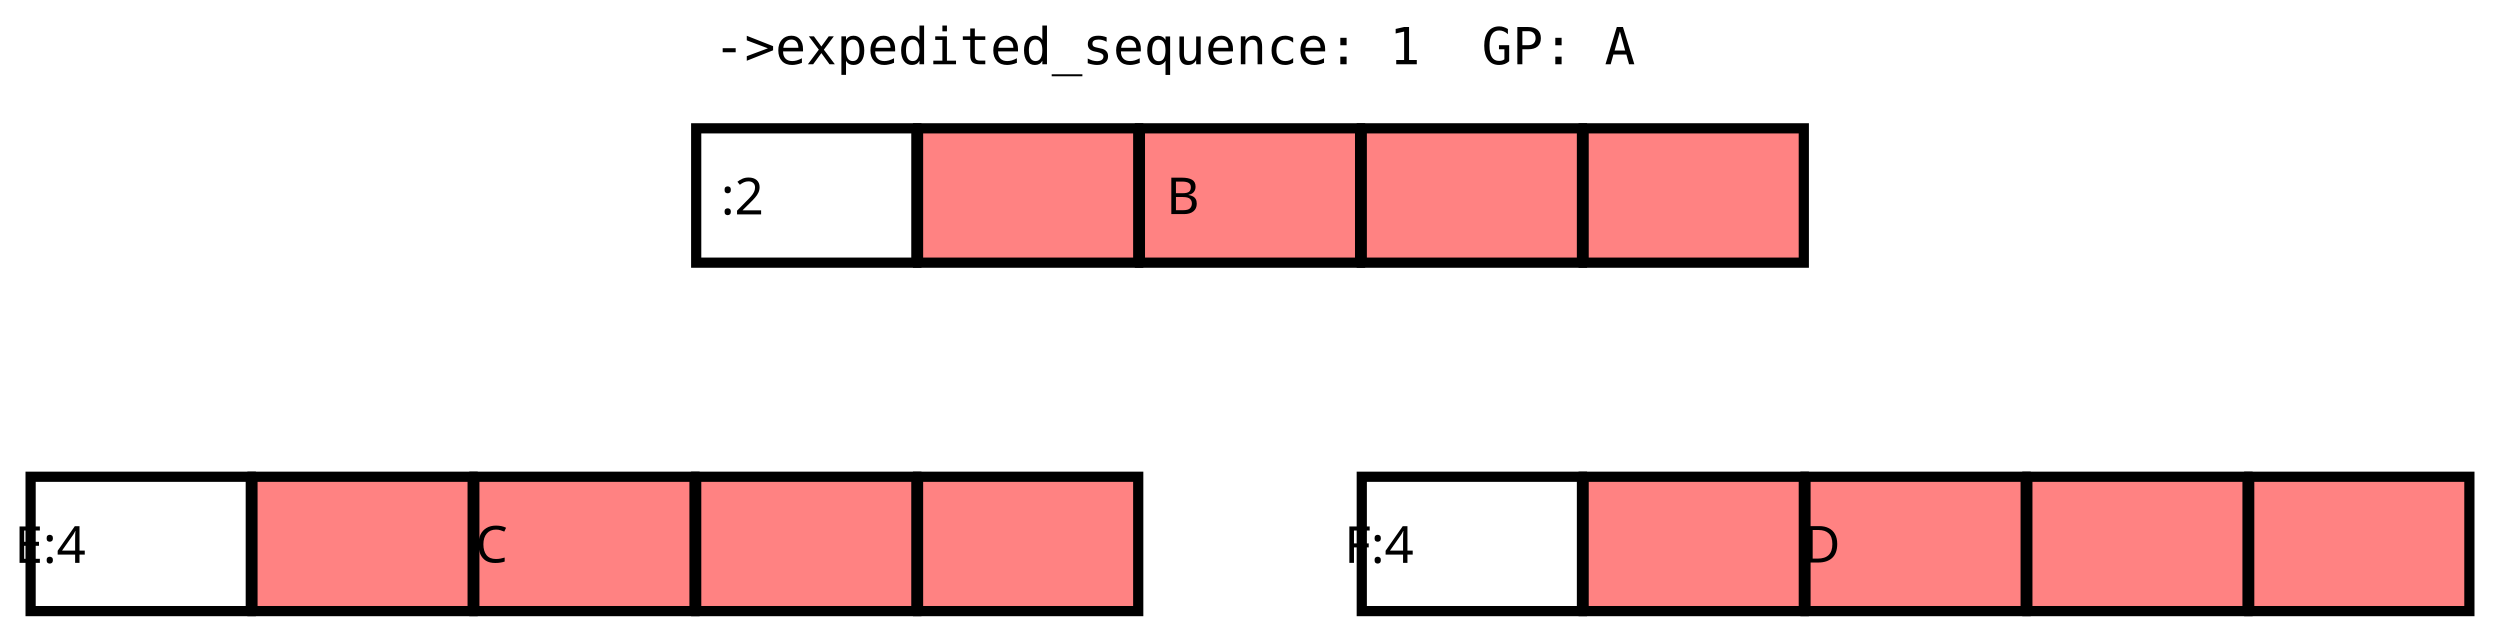
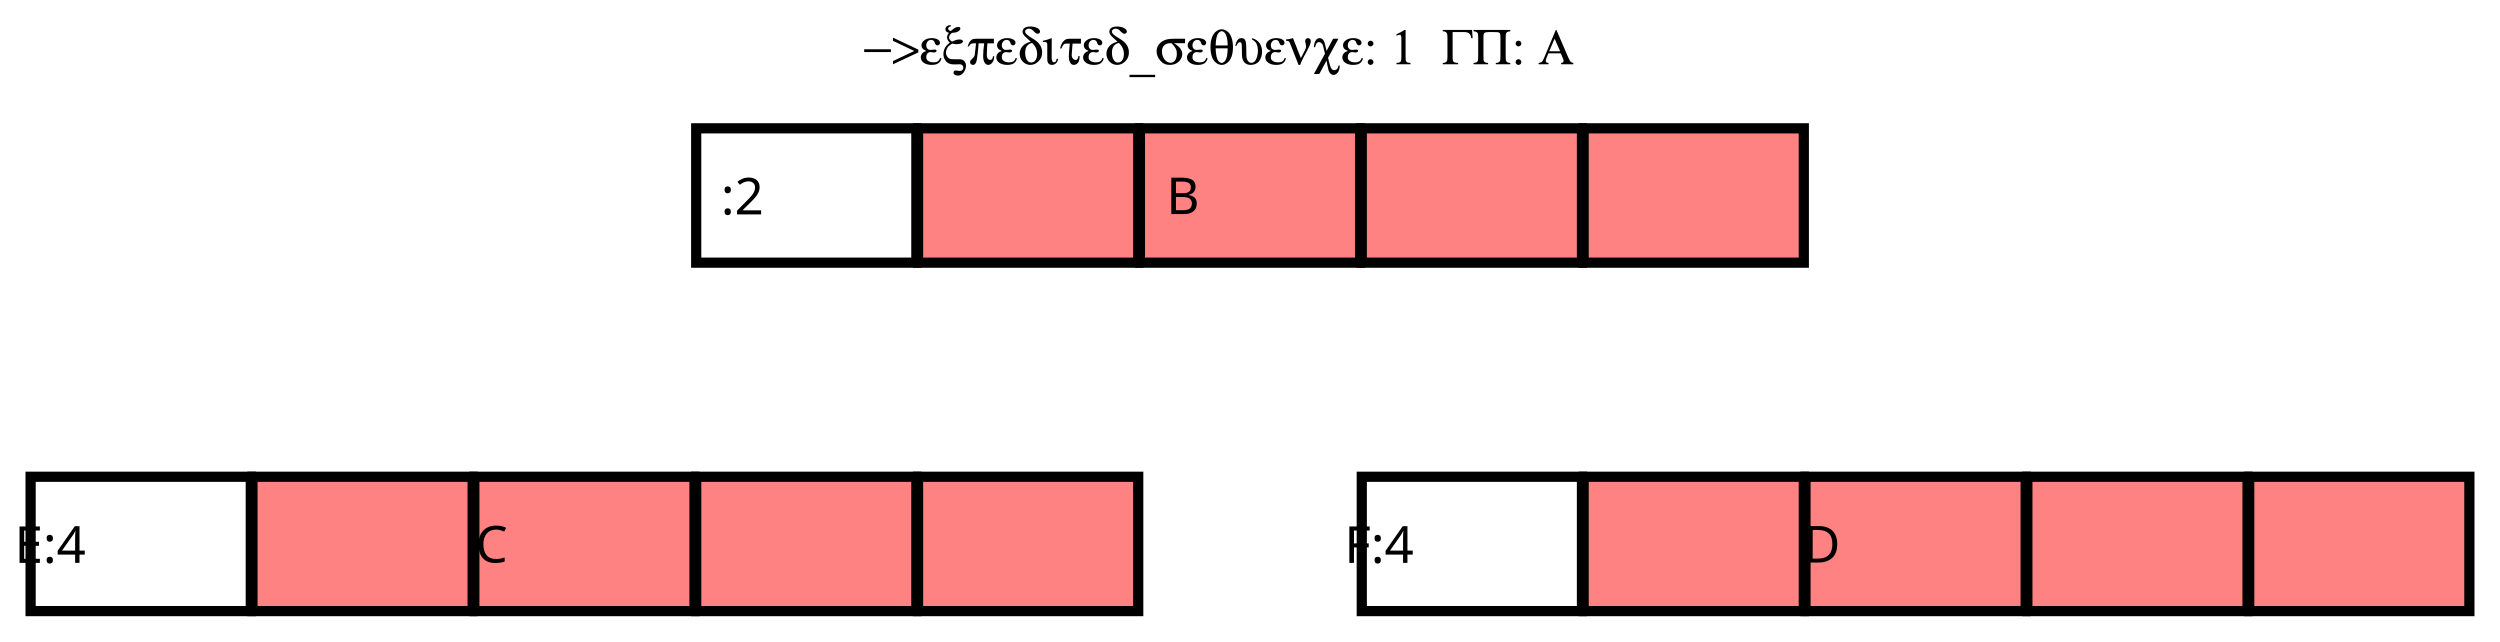
<svg xmlns="http://www.w3.org/2000/svg" width="490.051" height="125.787" id="svg2" version="1.1">
  <defs id="defs4">
    <marker orient="auto" refY="0" refX="0" id="Arrow2Lend" style="overflow:visible">
      <path id="path3792" style="fill-rule:evenodd;stroke-width:0.625;stroke-linejoin:round" d="M 8.719,4.034 -2.207,0.016 8.719,-4.002 c -1.745,2.372 -1.735,5.617 -6e-7,8.035 z" transform="matrix(-1.1,0,0,-1.1,-1.1,0)" />
    </marker>
    <marker orient="auto" refY="0" refX="0" id="Arrow2Lstart" style="overflow:visible">
      <path id="path3789" style="fill-rule:evenodd;stroke-width:0.625;stroke-linejoin:round" d="M 8.719,4.034 -2.207,0.016 8.719,-4.002 c -1.745,2.372 -1.735,5.617 -6e-7,8.035 z" transform="matrix(1.1,0,0,1.1,1.1,0)" />
    </marker>
    <marker orient="auto" refY="0" refX="0" id="Arrow2Lstart-4" style="overflow:visible">
      <path id="path3789-9" style="fill-rule:evenodd;stroke-width:0.625;stroke-linejoin:round" d="M 8.719,4.034 -2.207,0.016 8.719,-4.002 c -1.745,2.372 -1.735,5.617 -6e-7,8.035 z" transform="matrix(1.1,0,0,1.1,1.1,0)" />
    </marker>
    <marker orient="auto" refY="0" refX="0" id="Arrow2Lend-4" style="overflow:visible">
      <path id="path3792-4" style="fill-rule:evenodd;stroke-width:0.625;stroke-linejoin:round" d="M 8.719,4.034 -2.207,0.016 8.719,-4.002 c -1.745,2.372 -1.735,5.617 -6e-7,8.035 z" transform="matrix(-1.1,0,0,-1.1,-1.1,0)" />
    </marker>
  </defs>
  <g id="layer1" transform="translate(-117.0846,-249.9205)">
-     <flowRoot xml:space="preserve" id="flowRoot2985" style="font-size:10px;font-style:normal;font-variant:normal;font-weight:normal;font-stretch:normal;text-align:center;line-height:125%;letter-spacing:0px;word-spacing:0px;writing-mode:lr-tb;text-anchor:middle;fill:#000000;fill-opacity:1;stroke:none;font-family:monospace;-inkscape-font-specification:monospace">
+     <flowRoot xml:space="preserve" id="flowRoot2985" style="font-size:10px;font-style:normal;font-variant:normal;font-weight:normal;font-stretch:normal;text-align:center;line-height:125%;letter-spacing:0px;word-spacing:0px;writing-mode:lr-tb;text-anchor:middle;fill:#000000;fill-opacity:1;stroke:none;font-family:Symbol;-inkscape-font-specification:Symbol">
      <flowRegion id="flowRegion2987">
        <rect id="rect2989" width="82.857" height="11.429" x="240" y="492.362" />
      </flowRegion>
      <flowPara id="flowPara2991" />
    </flowRoot>
-     <text xml:space="preserve" style="font-size:10px;font-style:normal;font-variant:normal;font-weight:normal;font-stretch:normal;text-align:center;line-height:125%;letter-spacing:0px;word-spacing:0px;writing-mode:lr-tb;text-anchor:middle;fill:#000000;fill-opacity:1;stroke:none;font-family:monospace;-inkscape-font-specification:monospace" x="362.371" y="262.518" id="text4441">
+     <text xml:space="preserve" style="font-size:10px;font-style:normal;font-variant:normal;font-weight:normal;font-stretch:normal;text-align:center;line-height:125%;letter-spacing:0px;word-spacing:0px;writing-mode:lr-tb;text-anchor:middle;fill:#000000;fill-opacity:1;stroke:none;font-family:Symbol;-inkscape-font-specification:Symbol" x="362.371" y="262.518" id="text4441">
      <tspan id="tspan4443" x="362.371" y="262.518">-&gt;expedited_sequence: 1  GP: A</tspan>
    </text>
    <rect style="fill:none;stroke:#000000;stroke-width:2;stroke-miterlimit:4;stroke-opacity:1;stroke-dasharray:none;stroke-dashoffset:0" id="rect3101" width="43.159" height="26.334" x="253.552" y="275.075" />
    <rect style="fill:#ff8282;stroke:#000000;stroke-width:2;stroke-miterlimit:4;stroke-opacity:1;stroke-dasharray:none;stroke-dashoffset:0;fill-opacity:1" id="rect3101-3" width="43.159" height="26.334" x="297.041" y="275.075" />
    <rect style="fill:#ff8282;stroke:#000000;stroke-width:2;stroke-miterlimit:4;stroke-opacity:1;stroke-dasharray:none;stroke-dashoffset:0;fill-opacity:1" id="rect3101-3-6" width="43.159" height="26.334" x="427.509" y="275.075" />
    <rect style="fill:#ff8282;stroke:#000000;stroke-width:2;stroke-miterlimit:4;stroke-opacity:1;stroke-dasharray:none;stroke-dashoffset:0;fill-opacity:1" id="rect3101-3-6-7" width="43.159" height="26.334" x="384.02" y="275.075" />
    <rect style="fill:#ff8282;stroke:#000000;stroke-width:2;stroke-miterlimit:4;stroke-opacity:1;stroke-dasharray:none;stroke-dashoffset:0;fill-opacity:1" id="rect3101-3-6-7-5" width="43.159" height="26.334" x="340.531" y="275.075" />
    <g id="g3997" transform="translate(-0.8729553,0)">
      <rect y="343.374" x="123.958" height="26.334" width="43.159" id="rect3101-35" style="fill:none;stroke:#000000;stroke-width:2;stroke-miterlimit:4;stroke-opacity:1;stroke-dasharray:none;stroke-dashoffset:0" />
      <rect y="343.374" x="167.447" height="26.334" width="43.159" id="rect3101-3-62" style="fill:#ff8282;stroke:#000000;stroke-width:2;stroke-miterlimit:4;stroke-opacity:1;stroke-dasharray:none;stroke-dashoffset:0;fill-opacity:1" />
      <rect y="343.374" x="297.914" height="26.334" width="43.159" id="rect3101-3-6-9" style="fill:#ff8282;stroke:#000000;stroke-width:2;stroke-miterlimit:4;stroke-opacity:1;stroke-dasharray:none;stroke-dashoffset:0;fill-opacity:1" />
      <rect y="343.374" x="254.425" height="26.334" width="43.159" id="rect3101-3-6-7-1" style="fill:#ff8282;stroke:#000000;stroke-width:2;stroke-miterlimit:4;stroke-opacity:1;stroke-dasharray:none;stroke-dashoffset:0;fill-opacity:1" />
      <rect y="343.374" x="210.936" height="26.334" width="43.159" id="rect3101-3-6-7-5-2" style="fill:#ff8282;stroke:#000000;stroke-width:2;stroke-miterlimit:4;stroke-opacity:1;stroke-dasharray:none;stroke-dashoffset:0;fill-opacity:1" />
      <text xml:space="preserve" style="font-size:20px;font-style:normal;font-weight:normal;text-align:center;line-height:125%;letter-spacing:0px;word-spacing:0px;text-anchor:middle;fill:#000000;fill-opacity:1;stroke:none;font-family:Sans" x="146.001" y="360.252" id="text3013">
        <tspan id="tspan3015" x="146.001" y="360.252" style="font-size:10px">E:4</tspan>
      </text>
      <text xml:space="preserve" style="font-size:20px;font-style:normal;font-weight:normal;text-align:center;line-height:125%;letter-spacing:0px;word-spacing:0px;text-anchor:middle;fill:#000000;fill-opacity:1;stroke:none;font-family:Sans" x="232.511" y="360.181" id="text3013-3-3">
        <tspan id="tspan3015-6-6" x="232.511" y="360.181" style="font-size:10px">C</tspan>
      </text>
    </g>
    <g id="g3019" transform="translate(260.0622,0)">
      <rect y="343.374" x="123.958" height="26.334" width="43.159" id="rect3101-35-0" style="fill:none;stroke:#000000;stroke-width:2;stroke-miterlimit:4;stroke-opacity:1;stroke-dasharray:none;stroke-dashoffset:0" />
      <rect y="343.374" x="167.447" height="26.334" width="43.159" id="rect3101-3-62-9" style="fill:#ff8282;fill-opacity:1;stroke:#000000;stroke-width:2;stroke-miterlimit:4;stroke-opacity:1;stroke-dasharray:none;stroke-dashoffset:0" />
      <rect y="343.374" x="297.914" height="26.334" width="43.159" id="rect3101-3-6-9-3" style="fill:#ff8282;fill-opacity:1;stroke:#000000;stroke-width:2;stroke-miterlimit:4;stroke-opacity:1;stroke-dasharray:none;stroke-dashoffset:0" />
      <rect y="343.374" x="254.425" height="26.334" width="43.159" id="rect3101-3-6-7-1-6" style="fill:#ff8282;fill-opacity:1;stroke:#000000;stroke-width:2;stroke-miterlimit:4;stroke-opacity:1;stroke-dasharray:none;stroke-dashoffset:0" />
      <rect y="343.374" x="210.936" height="26.334" width="43.159" id="rect3101-3-6-7-5-2-0" style="fill:#ff8282;fill-opacity:1;stroke:#000000;stroke-width:2;stroke-miterlimit:4;stroke-opacity:1;stroke-dasharray:none;stroke-dashoffset:0" />
      <text xml:space="preserve" style="font-size:20px;font-style:normal;font-weight:normal;text-align:center;line-height:125%;letter-spacing:0px;word-spacing:0px;text-anchor:middle;fill:#000000;fill-opacity:1;stroke:none;font-family:Sans" x="145.549" y="360.252" id="text3013-3">
        <tspan id="tspan3015-6" x="145.549" y="360.252" style="font-size:10px">F:4</tspan>
      </text>
      <text xml:space="preserve" style="font-size:20px;font-style:normal;font-weight:normal;text-align:center;line-height:125%;letter-spacing:0px;word-spacing:0px;text-anchor:middle;fill:#000000;fill-opacity:1;stroke:none;font-family:Sans" x="232.318" y="360.186" id="text3013-3-3-7">
        <tspan id="tspan3015-6-6-5" x="232.318" y="360.186" style="font-size:10px">D</tspan>
      </text>
    </g>
    <text xml:space="preserve" style="font-size:20px;font-style:normal;font-weight:normal;text-align:center;line-height:125%;letter-spacing:0px;word-spacing:0px;text-anchor:middle;fill:#000000;fill-opacity:1;stroke:none;font-family:Sans" x="275.596" y="291.953" id="text3013-36">
      <tspan id="tspan3015-7" x="275.596" y="291.953" style="font-size:10px">:2</tspan>
    </text>
    <text xml:space="preserve" style="font-size:20px;font-style:normal;font-weight:normal;text-align:center;line-height:125%;letter-spacing:0px;word-spacing:0px;text-anchor:middle;fill:#000000;fill-opacity:1;stroke:none;font-family:Sans" x="361.971" y="291.887" id="text3013-3-36">
      <tspan id="tspan3015-6-7" x="361.971" y="291.887" style="font-size:10px">B</tspan>
    </text>
  </g>
</svg>
